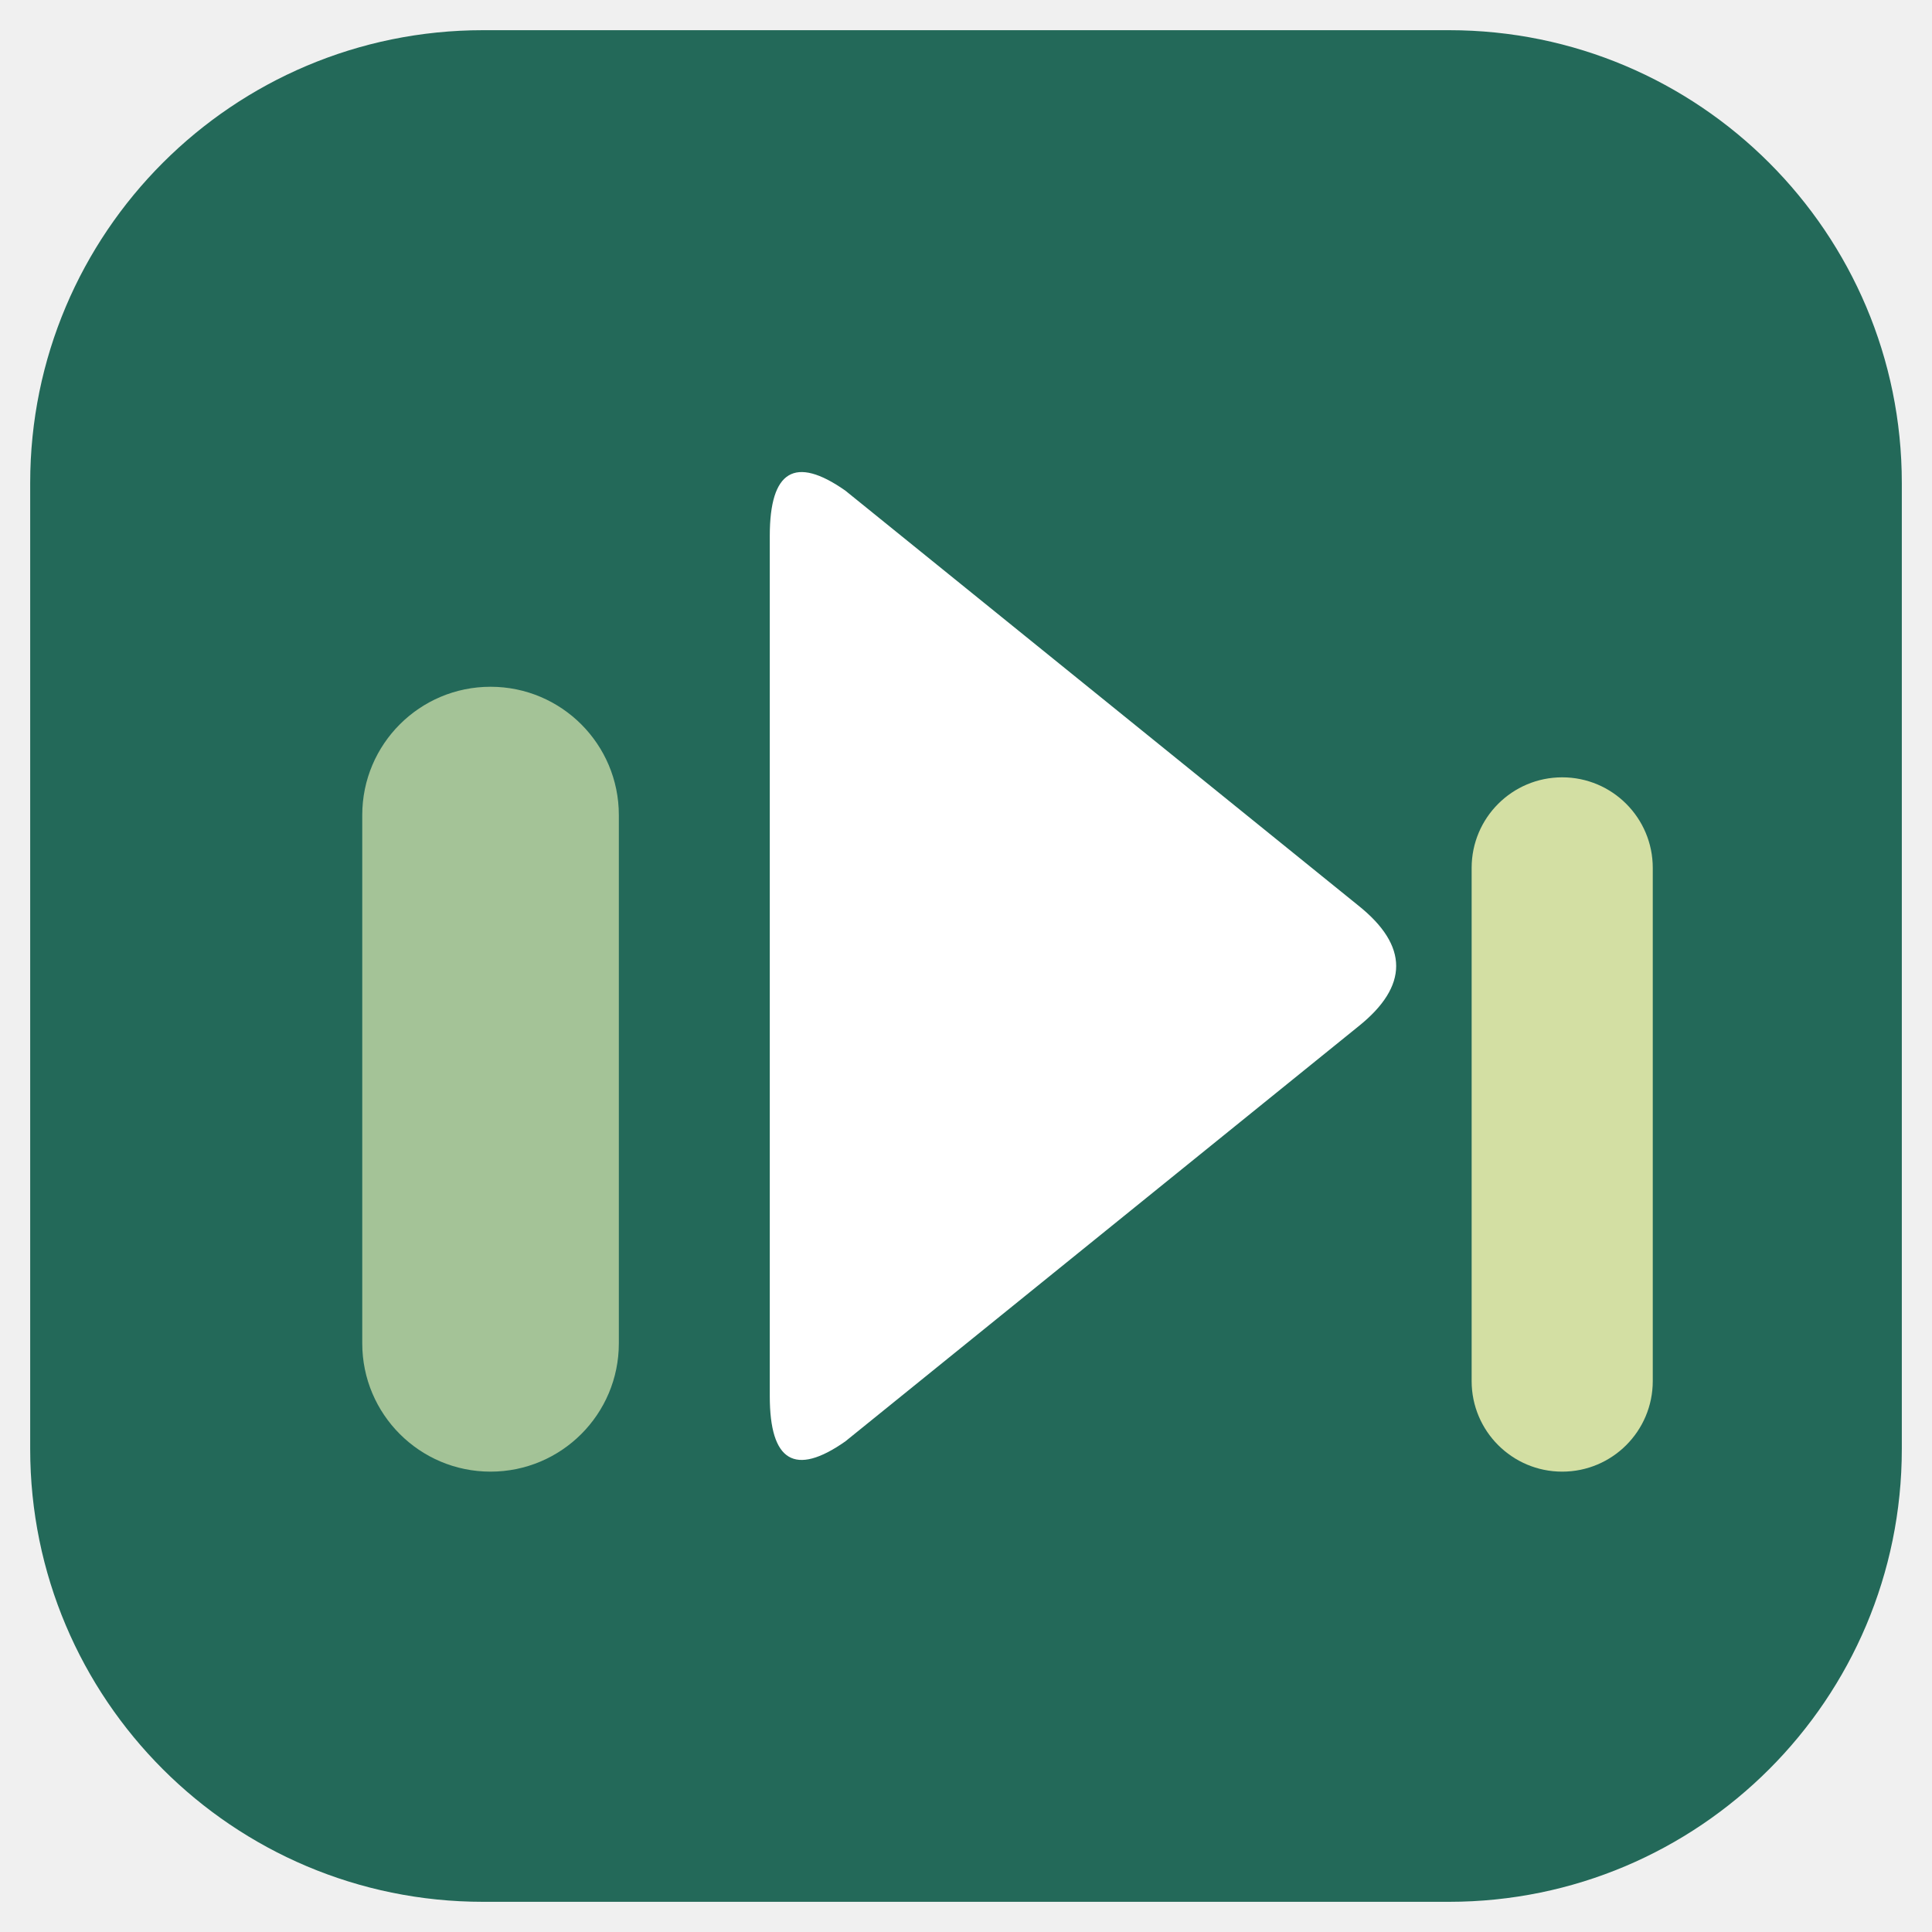
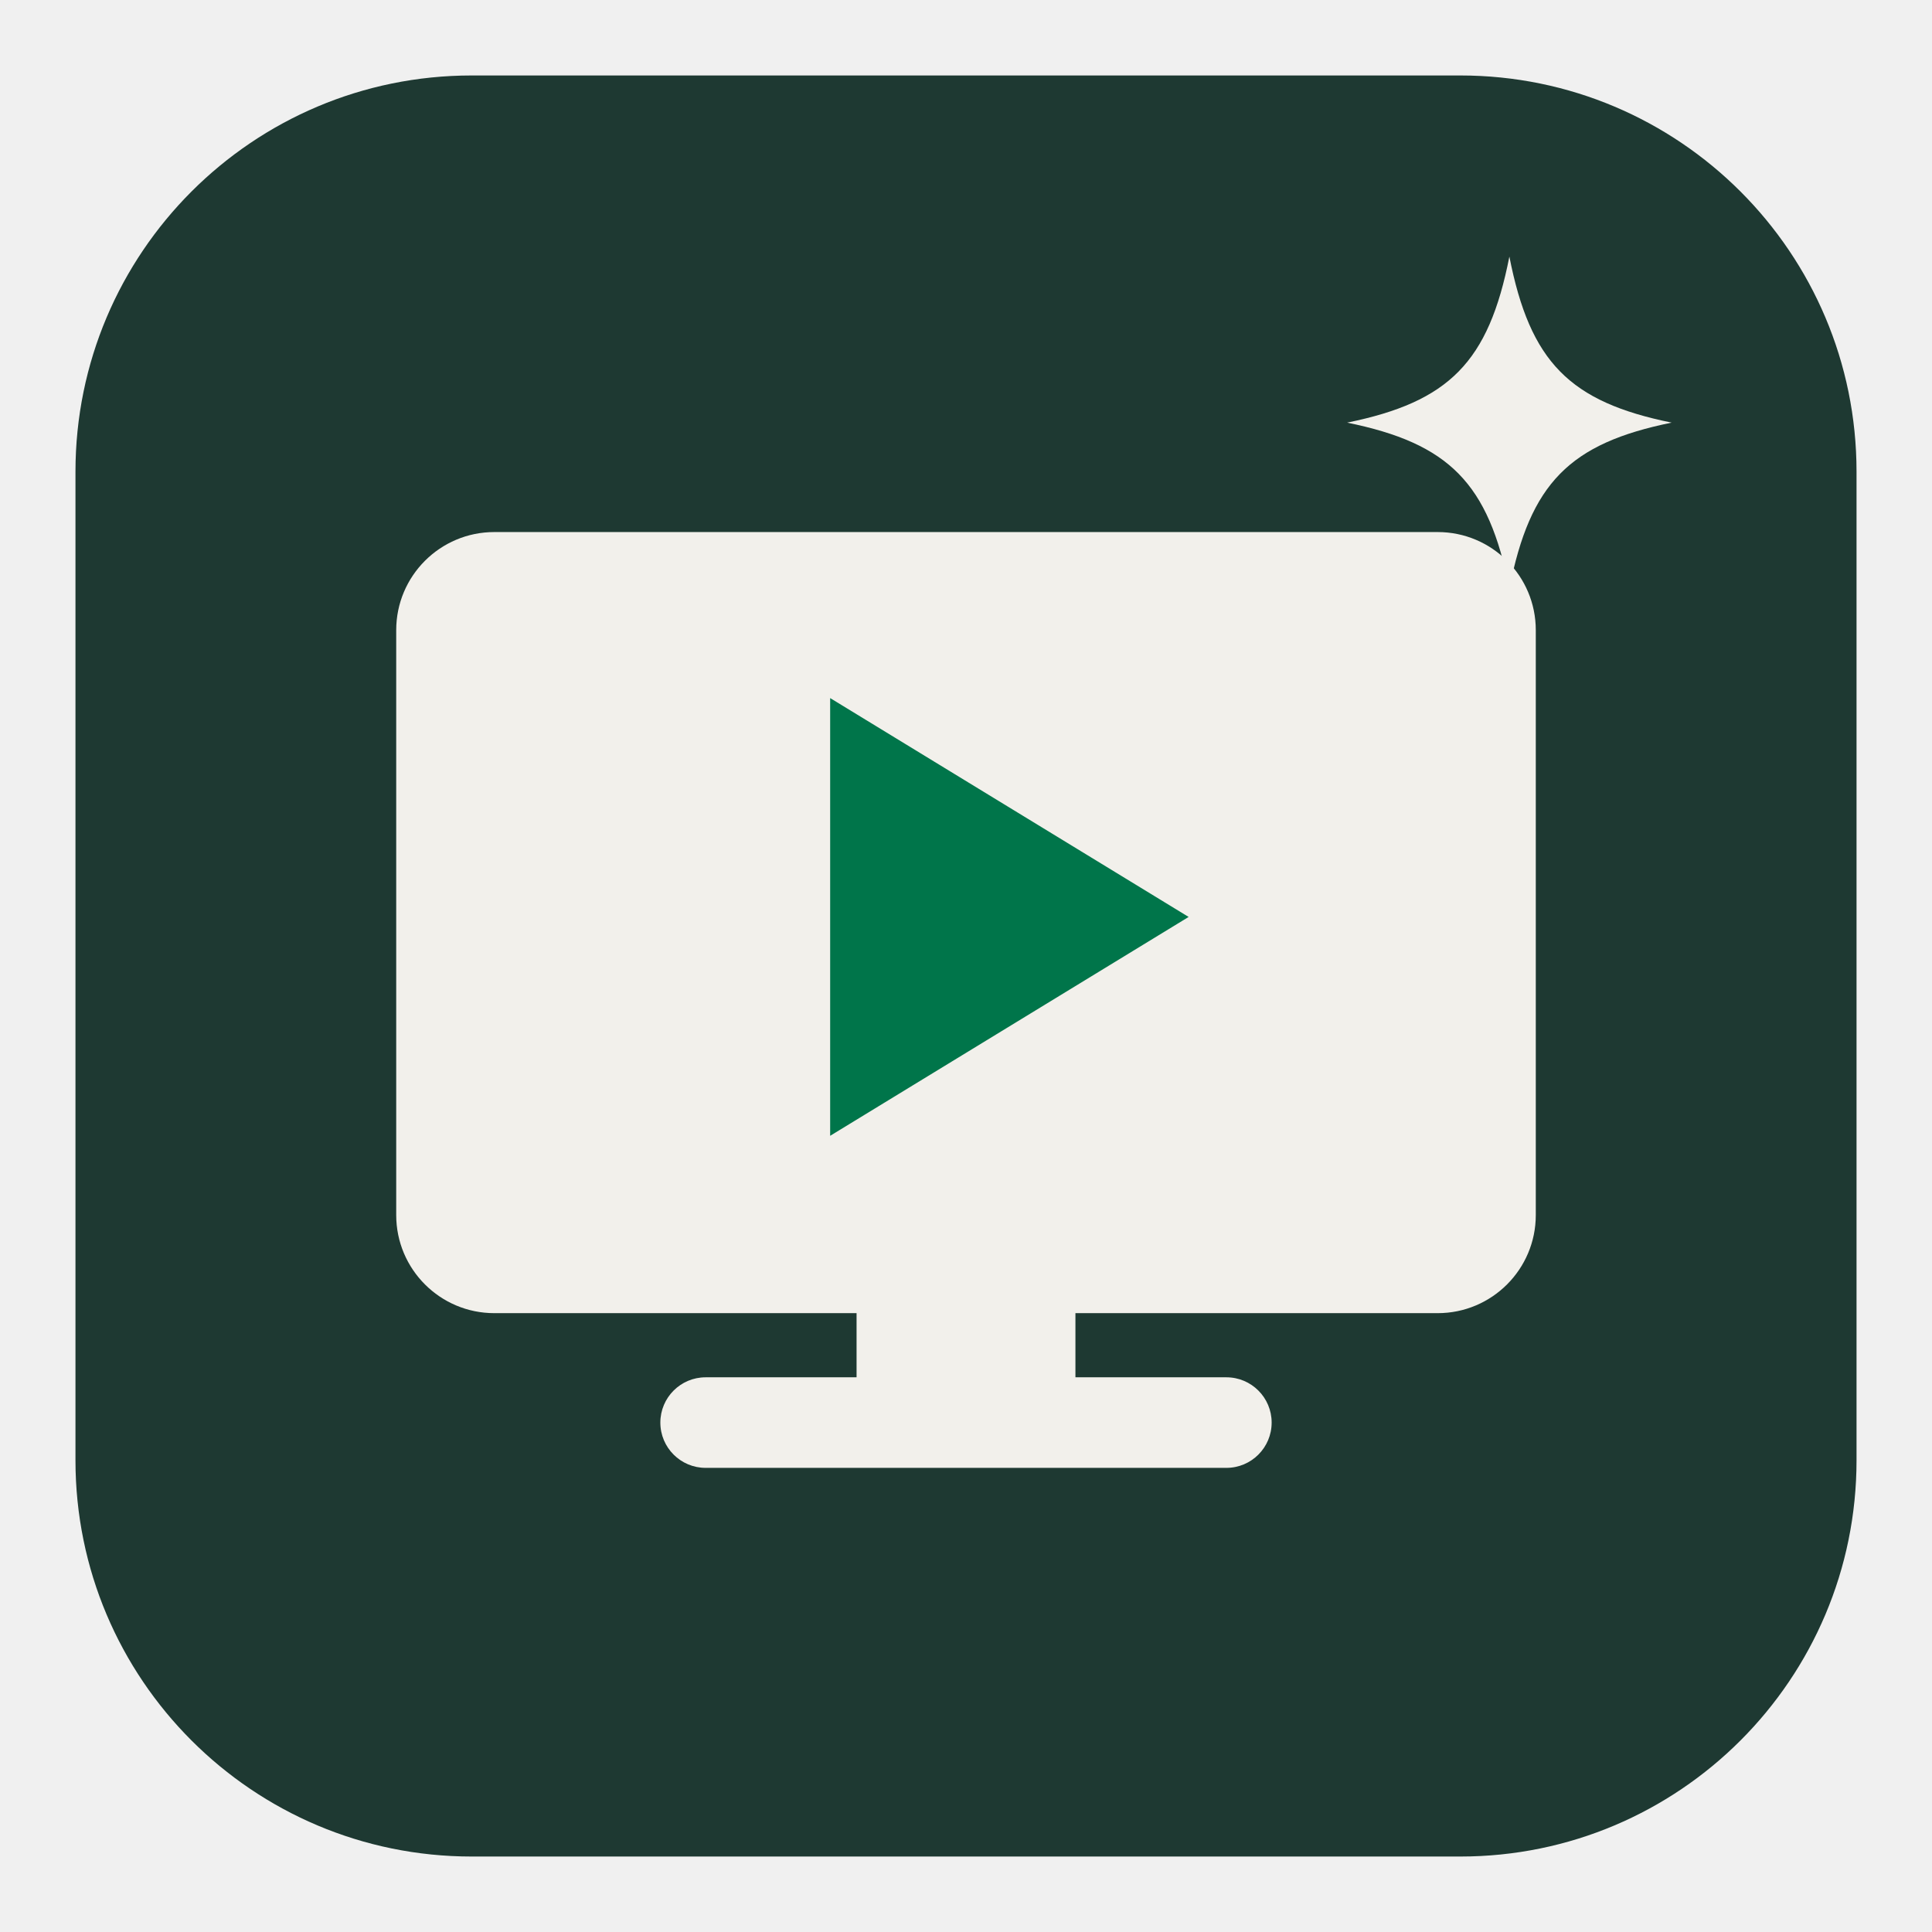
- <svg xmlns="http://www.w3.org/2000/svg" width="256" height="256" viewBox="0 0 256 256">
-   <rect x="4" y="4" width="248" height="248" rx="60" fill="#236959" />
-   <rect x="48" y="91" width="34" height="104" rx="17" fill="#a4c397" />
-   <path d="M 112 65 Q 102 58 102 71 L 102 185 Q 102 198 112 191 L 180 136 Q 190 128 180 120 Z" fill="#ffffff" />
-   <rect x="195" y="103" width="24" height="92" rx="12" fill="#d3dfa3" />
+ <svg xmlns="http://www.w3.org/2000/svg" viewBox="0 0 1024 1024">
+   <rect x="40" y="40" width="944" height="944" rx="210" fill="#1E3932" />
+   <rect x="210" y="282" width="604" height="414" rx="52" fill="#F2F0EB" />
+   <rect x="454" y="678" width="116" height="68" fill="#F2F0EB" />
+   <rect x="350" y="730" width="324" height="48" rx="24" fill="#F2F0EB" />
+   <path d="M440 370 L440 602 L630 486 Z" fill="#00754A" />
+   <path id="sparkle" d="M800 136 C811 192 832 213 886 224 C832 235 811 256 800 312 C789 256 768 235 714 224 C768 213 789 192 800 136Z" fill="#F2F0EB" />
</svg>
